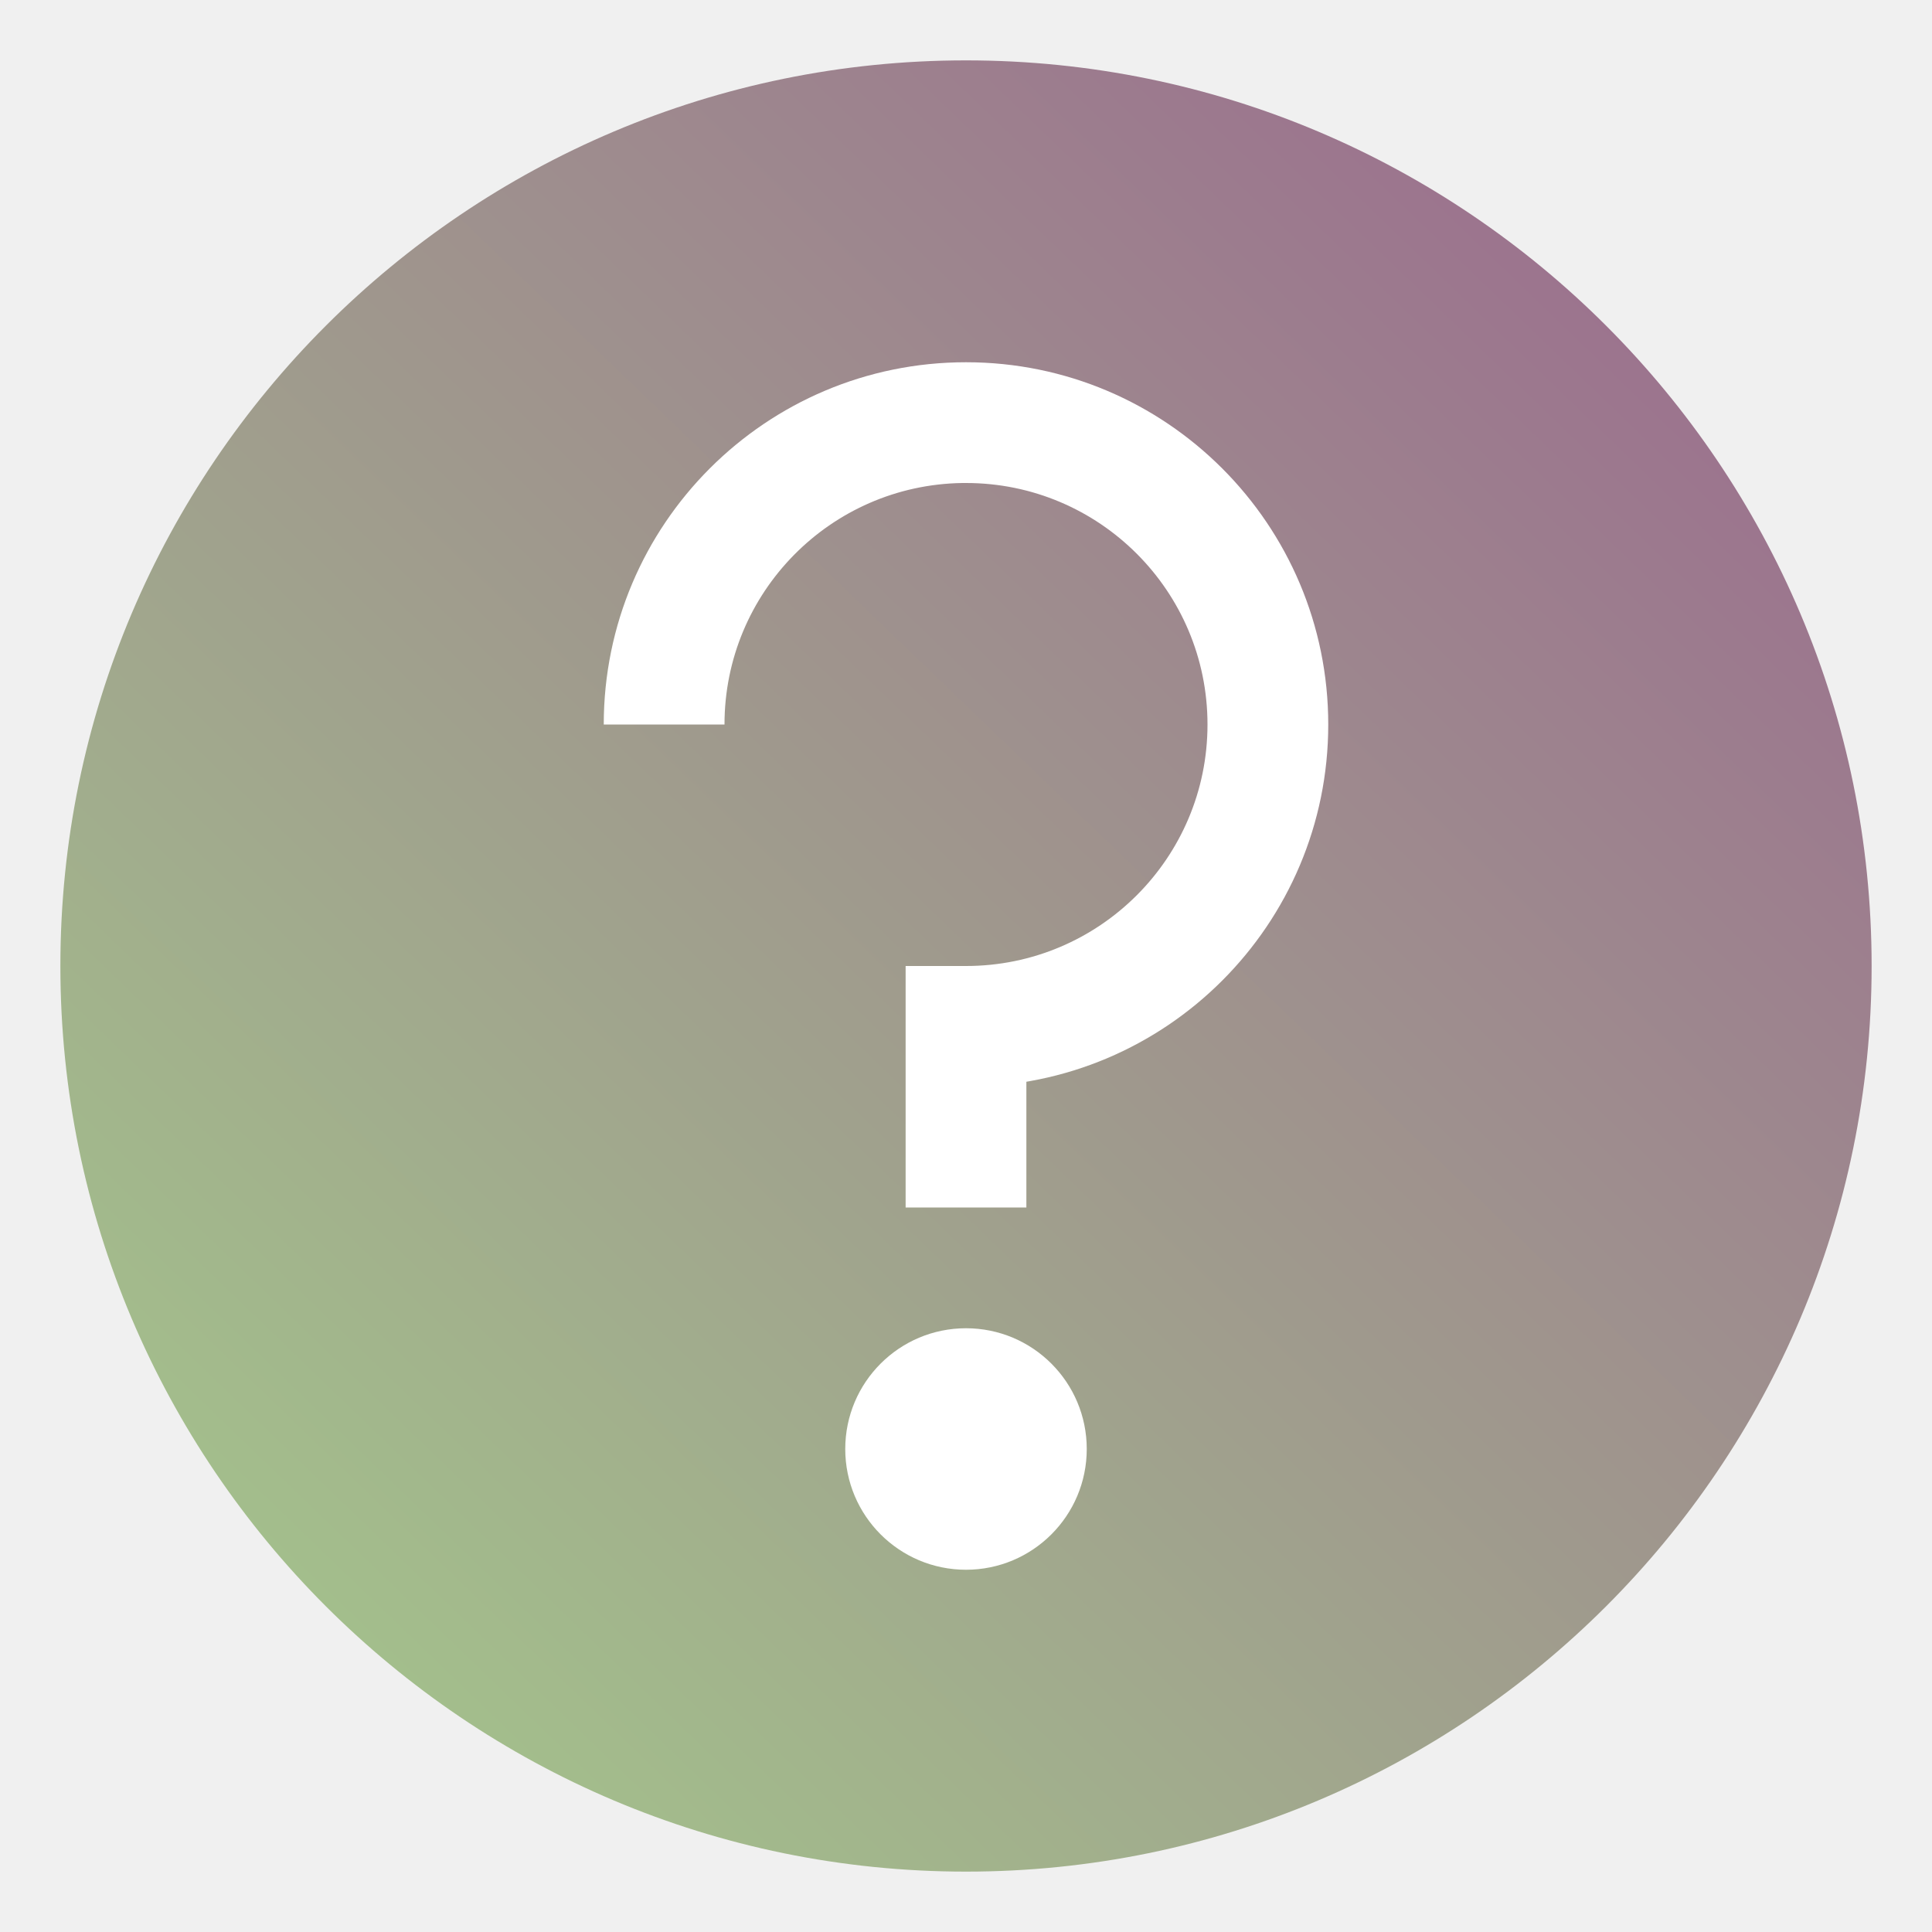
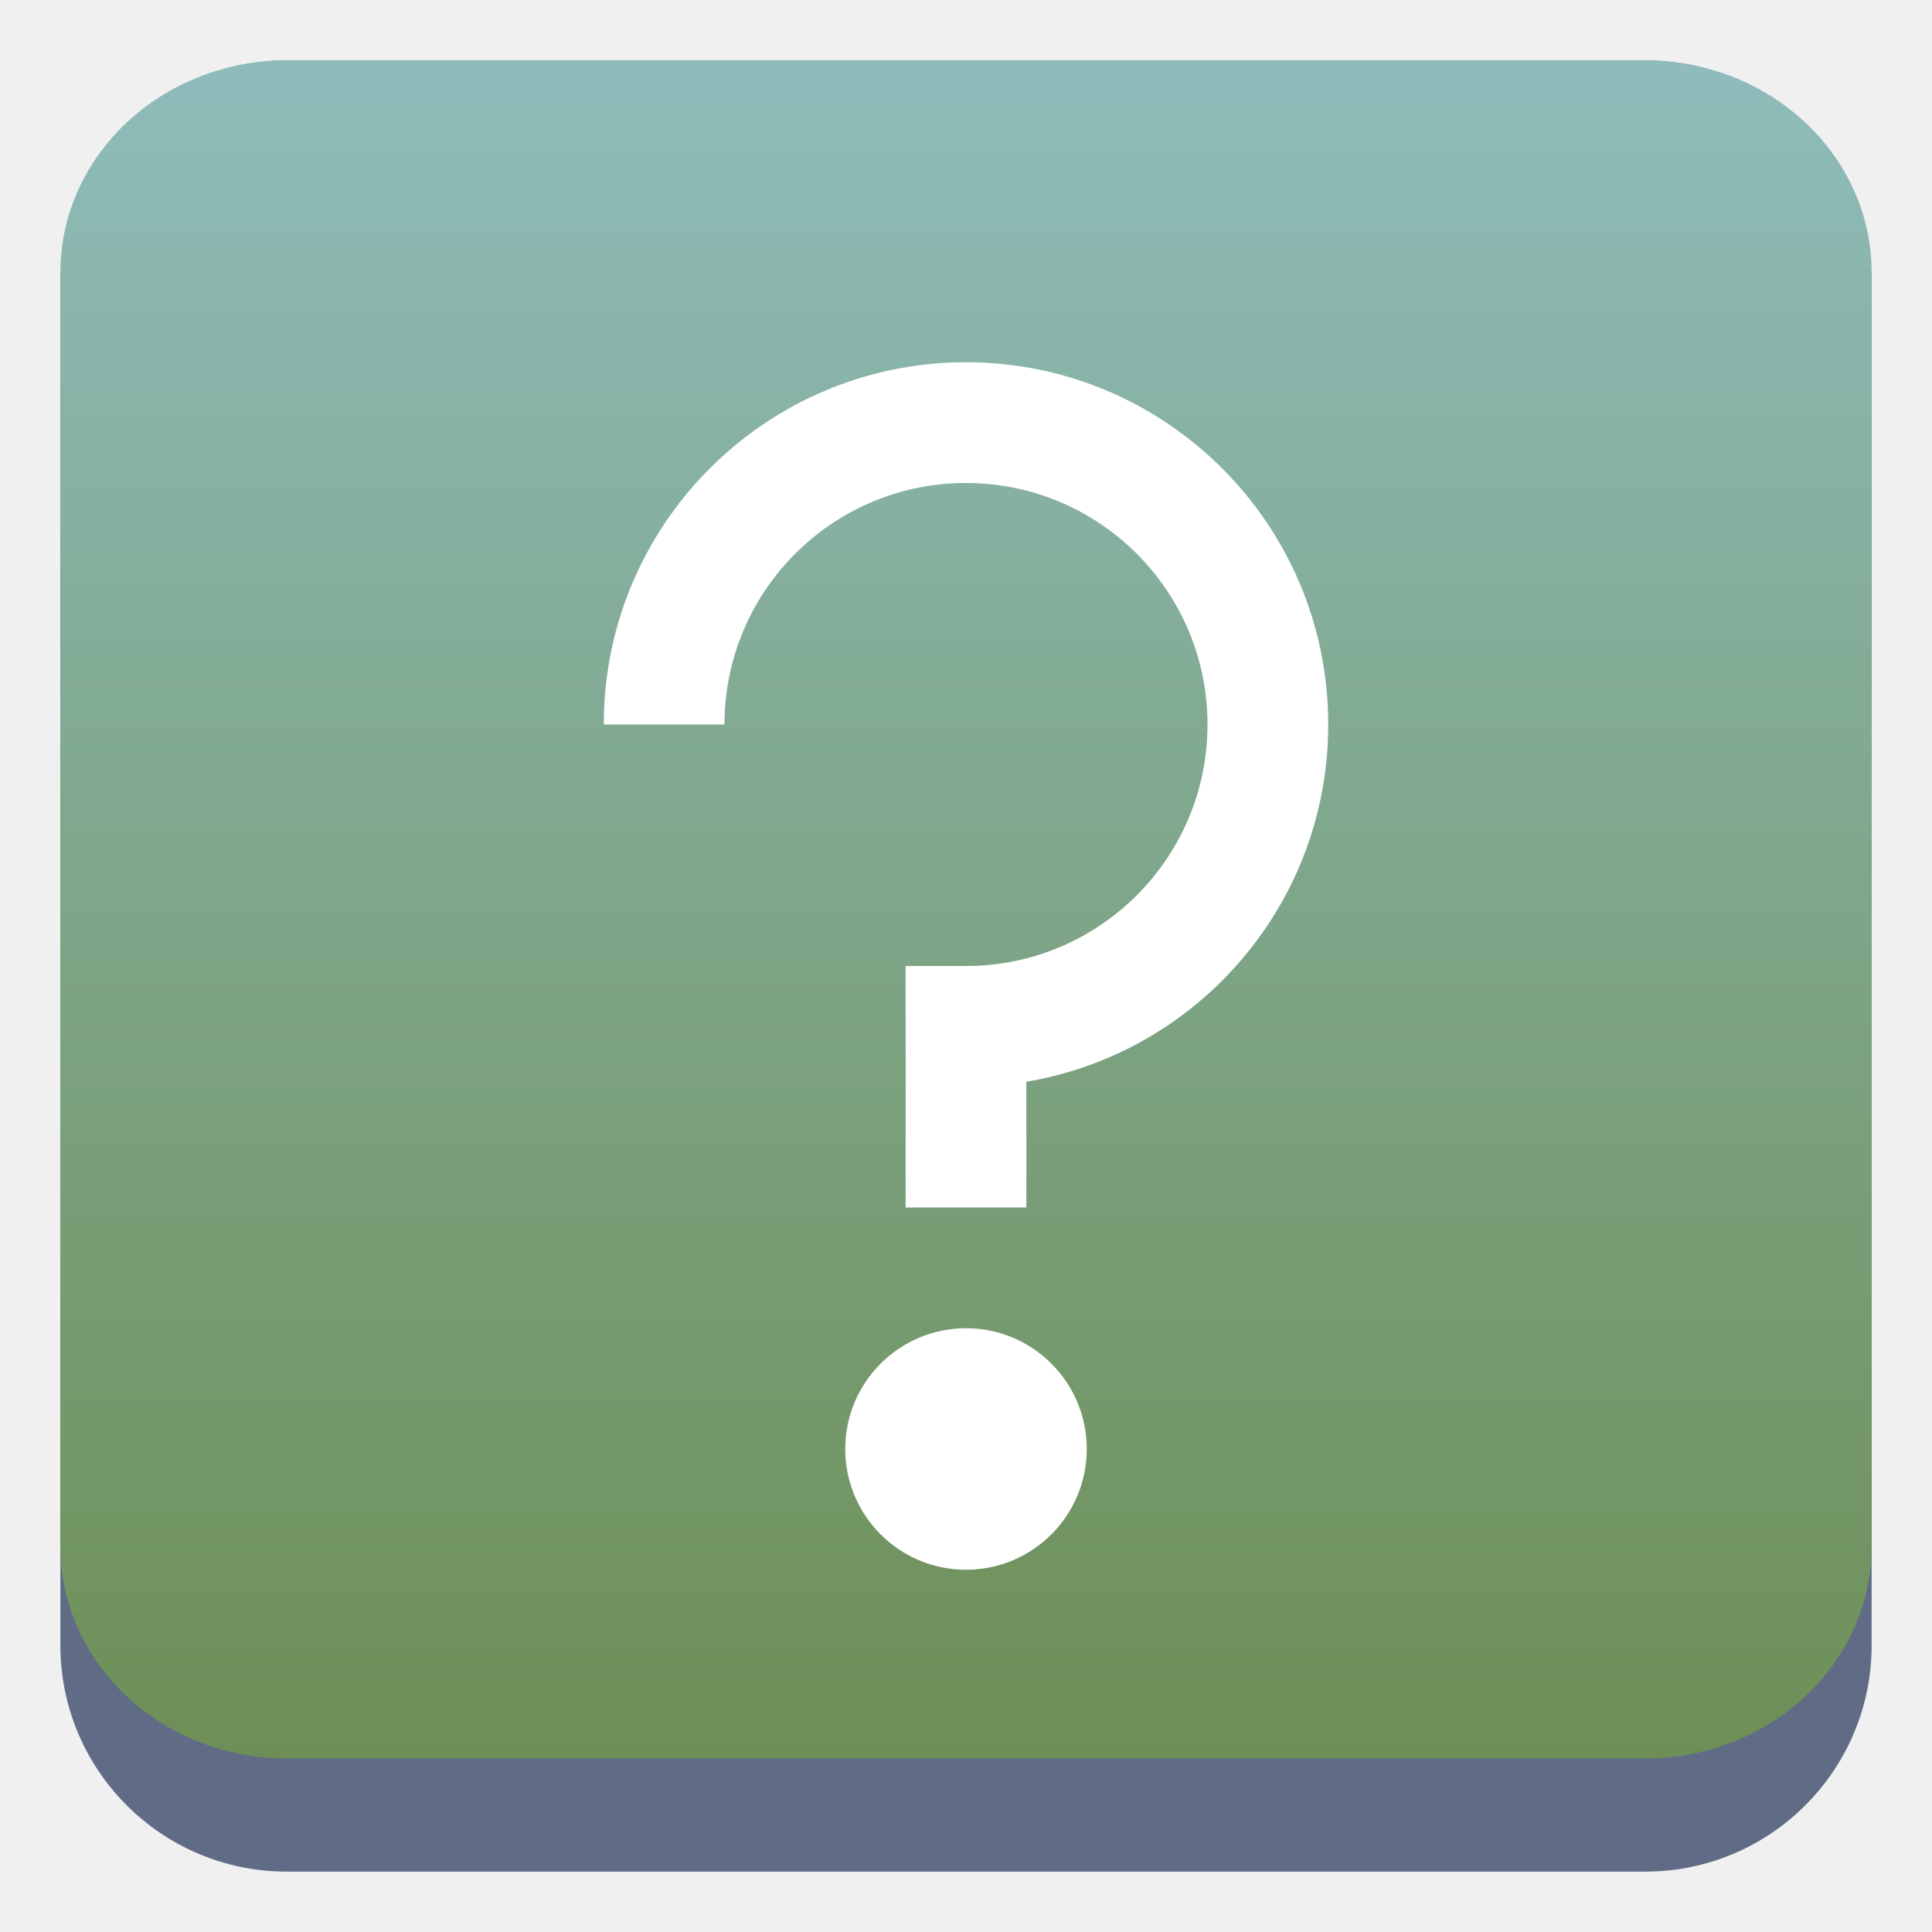
<svg xmlns="http://www.w3.org/2000/svg" xmlns:xlink="http://www.w3.org/1999/xlink" width="32" height="32" version="1.1" id="svg10">
  <defs id="defs14">
-     <linearGradient id="linearGradient879">
-       <stop style="stop-color:#a3be8c;stop-opacity:1;" offset="0" id="stop875" />
-       <stop style="stop-color:#9a658f;stop-opacity:1;" offset="1" id="stop877" />
+     <linearGradient xlink:href="#linearGradient22063-0" id="linearGradient22065-6" x1="-14" y1="6" x2="-14" y2="-10" gradientUnits="userSpaceOnUse" gradientTransform="matrix(1.875,0,0,1.875,42.25,19.75)" />
+     <linearGradient id="linearGradient22063-0">
+       <stop style="stop-color:#6b8c4f;stop-opacity:1;" offset="0" id="stop22059-6" />
+       <stop style="stop-color:#8fbcbb;stop-opacity:1;" offset="1" id="stop22061-2" />
    </linearGradient>
-     <linearGradient xlink:href="#linearGradient879" id="linearGradient881" x1="5.894" y1="27.079" x2="31" y2="1" gradientUnits="userSpaceOnUse" />
+     <linearGradient xlink:href="#linearGradient4167-3" id="linearGradient4202" x1="416.571" y1="507.798" x2="421.566" y2="518.592" gradientUnits="userSpaceOnUse" gradientTransform="matrix(0.6989748,0,0,0.6989748,-268.5326,-349.2361)" />
+     <linearGradient id="linearGradient4167-3">
+       <stop offset="0" style="stop-color:#fff8ac;stop-opacity:1" id="stop212" />
+       <stop offset="1" style="stop-color:#f6bf3a;stop-opacity:1" id="stop214" />
+     </linearGradient>
+     <linearGradient xlink:href="#linearGradient4212" id="linearGradient4229" x1="9" y1="14" x2="30" y2="35" gradientUnits="userSpaceOnUse" gradientTransform="matrix(0.6989748,0,0,0.6989748,0.273099,0.110105)" />
+     <linearGradient id="linearGradient4212">
+       <stop style="stop-color:#000000;stop-opacity:1;" offset="0" id="stop21980" />
+       <stop style="stop-color:#000000;stop-opacity:0;" offset="1" id="stop21982" />
+     </linearGradient>
  </defs>
-   <path d="m16 1c-8.277 0-15 6.723-15 15 0 8.277 6.723 15 15 15 8.277 0 15-6.723 15-15 0-8.277-6.723-15-15-15z" color="#000000" opacity=".99" overflow="visible" stroke-width="1.034" id="path2" style="fill-opacity:1;fill:url(#linearGradient881);opacity:1" />
-   <path d="m16 6a6 6 0 0 0-6 6h2a4 4 0 0 1 3.939-4 4 4 0 0 1 0.061 0 4 4 0 0 1 4 4 4 4 0 0 1-4 4v2a6 6 0 0 0 6-6 6 6 0 0 0-6-6z" fill="#ffffff" stroke-linecap="round" stroke-linejoin="round" stroke-miterlimit="2" stroke-width="2.182" id="path4" />
-   <circle cx="16" cy="24" r="2" fill="#ffffff" stroke-linecap="round" stroke-linejoin="round" stroke-miterlimit="2" stroke-width="2" id="circle6" />
-   <rect x="15" y="16" width="2" height="4" fill="#ffffff" stroke-linecap="round" stroke-linejoin="round" stroke-miterlimit="2" stroke-width="1.414" id="rect8" />
+   <path d="M 1,4.75 C 1,2.679 2.679,1 4.75,1 h 22.5 c 2.071,0 3.75,1.679 3.75,3.75 v 22.5 c 0,2.071 -1.679,3.75 -3.75,3.75 H 4.75 C 2.679,31 1,29.321 1,27.25 Z" id="path736-7" style="fill:#606c86;fill-opacity:1;stroke-width:1.875" />
+   <path d="M 1,4.516 C 1,2.574 2.679,1 4.75,1 h 22.5 c 2.071,0 3.75,1.574 3.75,3.516 v 21.094 c 0,1.942 -1.679,3.516 -3.75,3.516 H 4.75 c -2.071,0 -3.75,-1.574 -3.75,-3.516 z" id="path738-9" style="fill:url(#linearGradient22065-6);fill-opacity:1;stroke-width:1.875" />
+   <path d="m 16,6 a 6,6 0 0 0 -6,6 h 2 A 4,4 0 0 1 15.939,8 a 4,4 0 0 1 0.061,0 4,4 0 0 1 4,4 4,4 0 0 1 -4,4 v 2 a 6,6 0 0 0 6,-6 6,6 0 0 0 -6,-6 z" fill="#ffffff" stroke-linecap="round" stroke-linejoin="round" stroke-miterlimit="2" stroke-width="2.182" id="path4-3" />
+   <circle cx="16" cy="24" r="2" fill="#ffffff" stroke-linecap="round" stroke-linejoin="round" stroke-miterlimit="2" stroke-width="2" id="circle6-6" />
+   <rect x="15" y="16" width="2" height="4" fill="#ffffff" stroke-linecap="round" stroke-linejoin="round" stroke-miterlimit="2" stroke-width="1.414" id="rect8-7" />
</svg>
